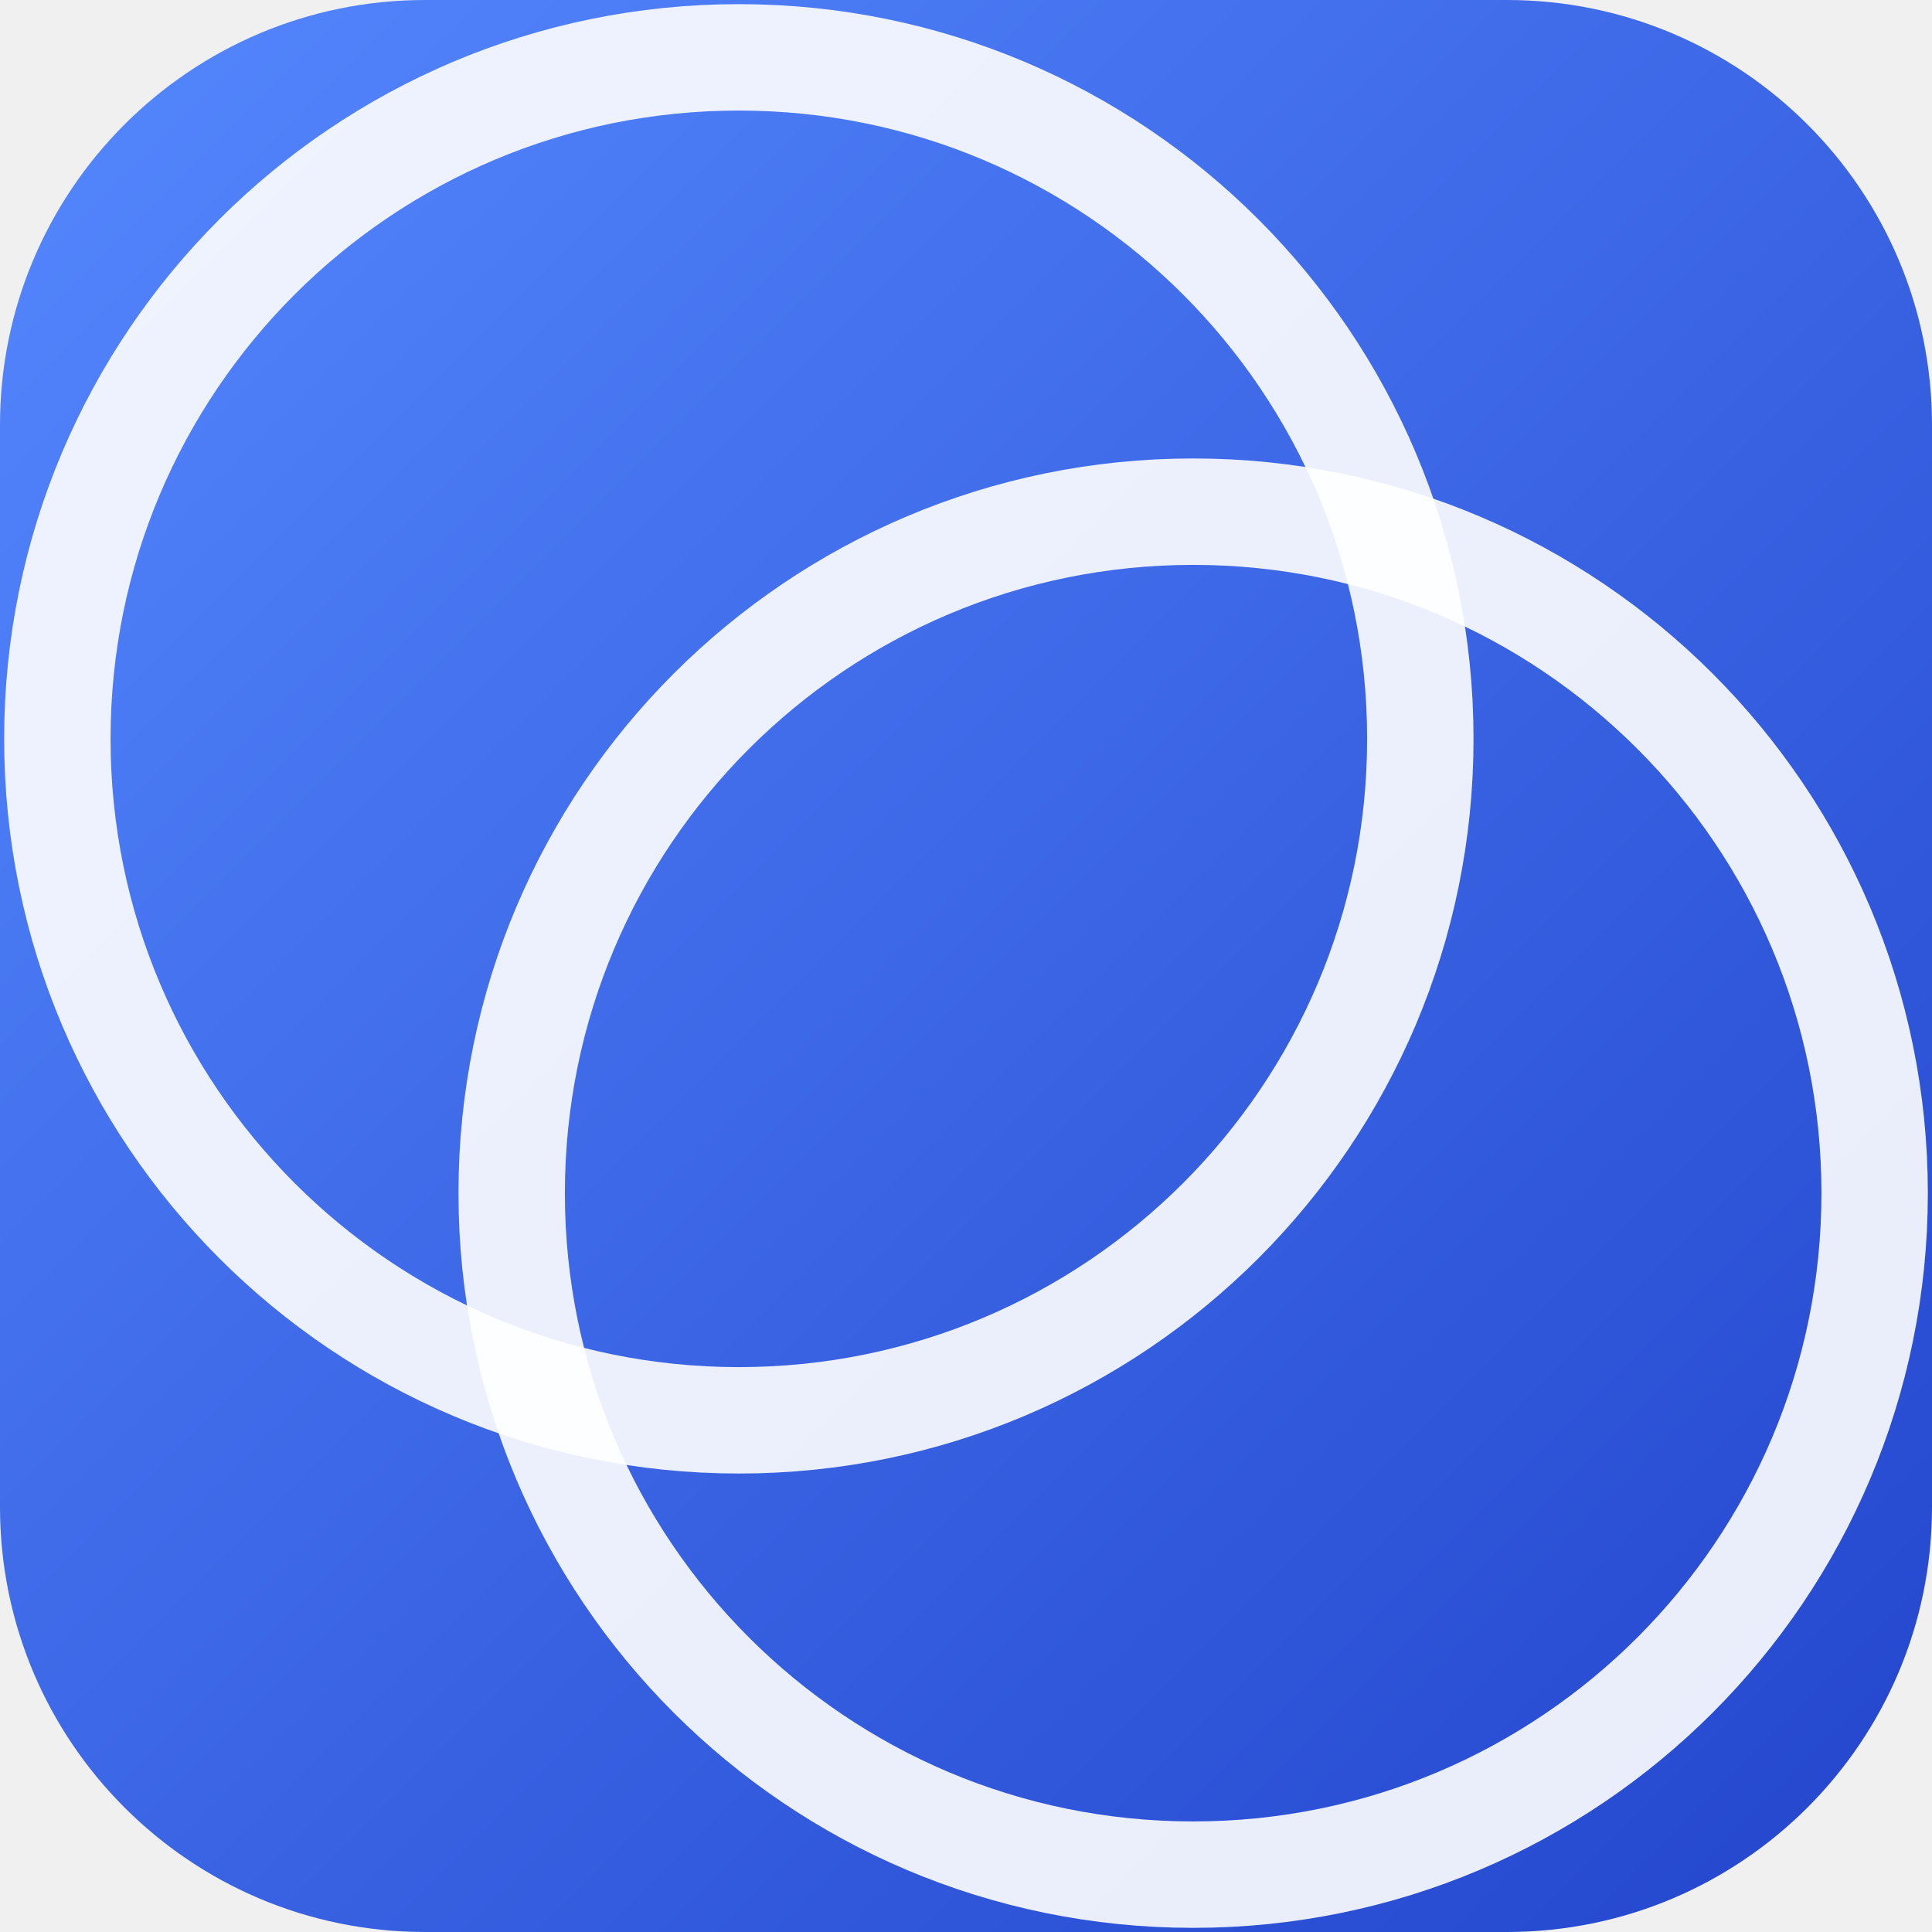
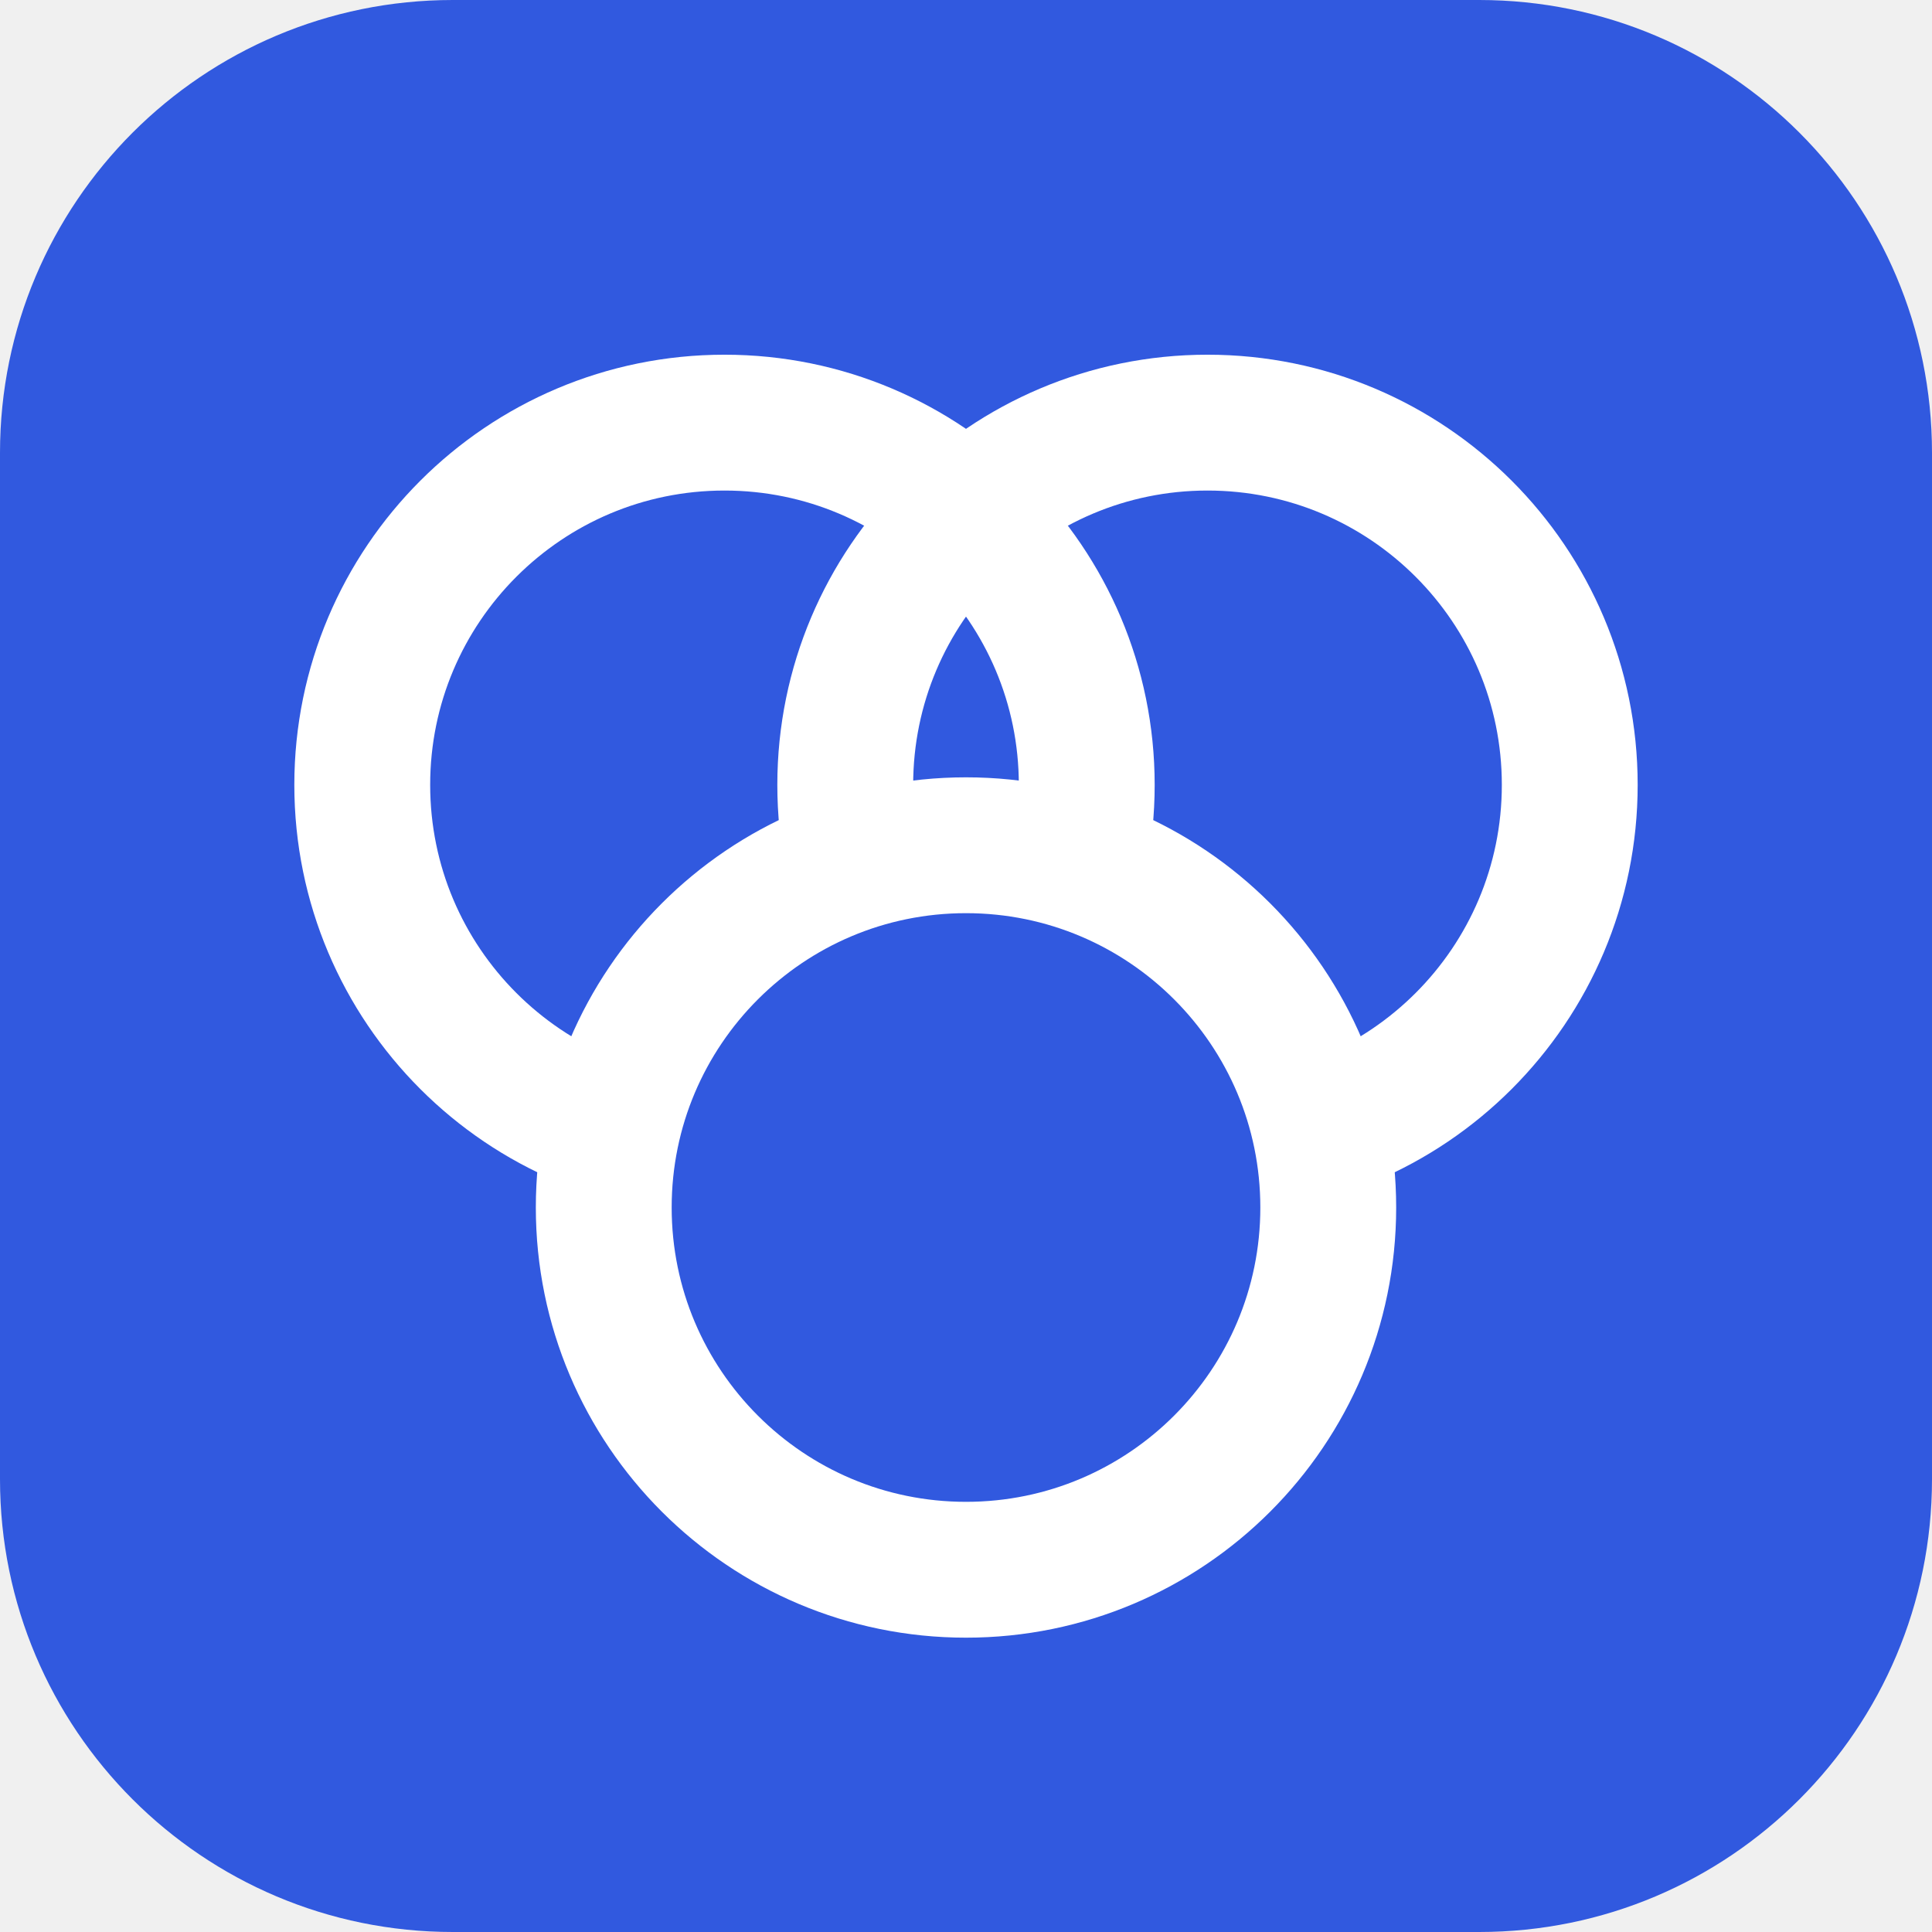
- <svg xmlns="http://www.w3.org/2000/svg" width="512" height="512" viewBox="0 0 512 512">
-   <defs>
-     <linearGradient id="g" x1="0%" y1="0%" x2="100%" y2="100%">
-       <stop offset="0%" stop-color="#5588ff" />
-       <stop offset="100%" stop-color="#2244cc" />
-     </linearGradient>
-     <clipPath id="clip">
-       <rect x="0" y="0" width="512" height="512" rx="112.64" ry="112.64" />
-     </clipPath>
-   </defs>
-   <rect width="512" height="512" rx="112.64" fill="url(#g)" clip-path="url(#clip)" />
-   <circle cx="195.8" cy="195.8" r="180.6" stroke="#ffffff" stroke-width="28.2" fill="none" opacity="0.9" />
-   <circle cx="316.2" cy="316.2" r="180.6" stroke="#ffffff" stroke-width="28.2" fill="none" opacity="0.9" />
+ <svg xmlns="http://www.w3.org/2000/svg" width="512" height="512" viewBox="0 0 64 64" fill="none">
+   <rect width="64" height="64" rx="15" fill="#3159df" />
+   <g>
+     <g stroke="#fff" stroke-width="4.5">
+       <circle cx="24" cy="26" r="12" />
+       <circle cx="40" cy="26" r="12" />
+       <circle cx="32" cy="40" r="12" fill="#3159df" />
+     </g>
+   </g>
</svg>
